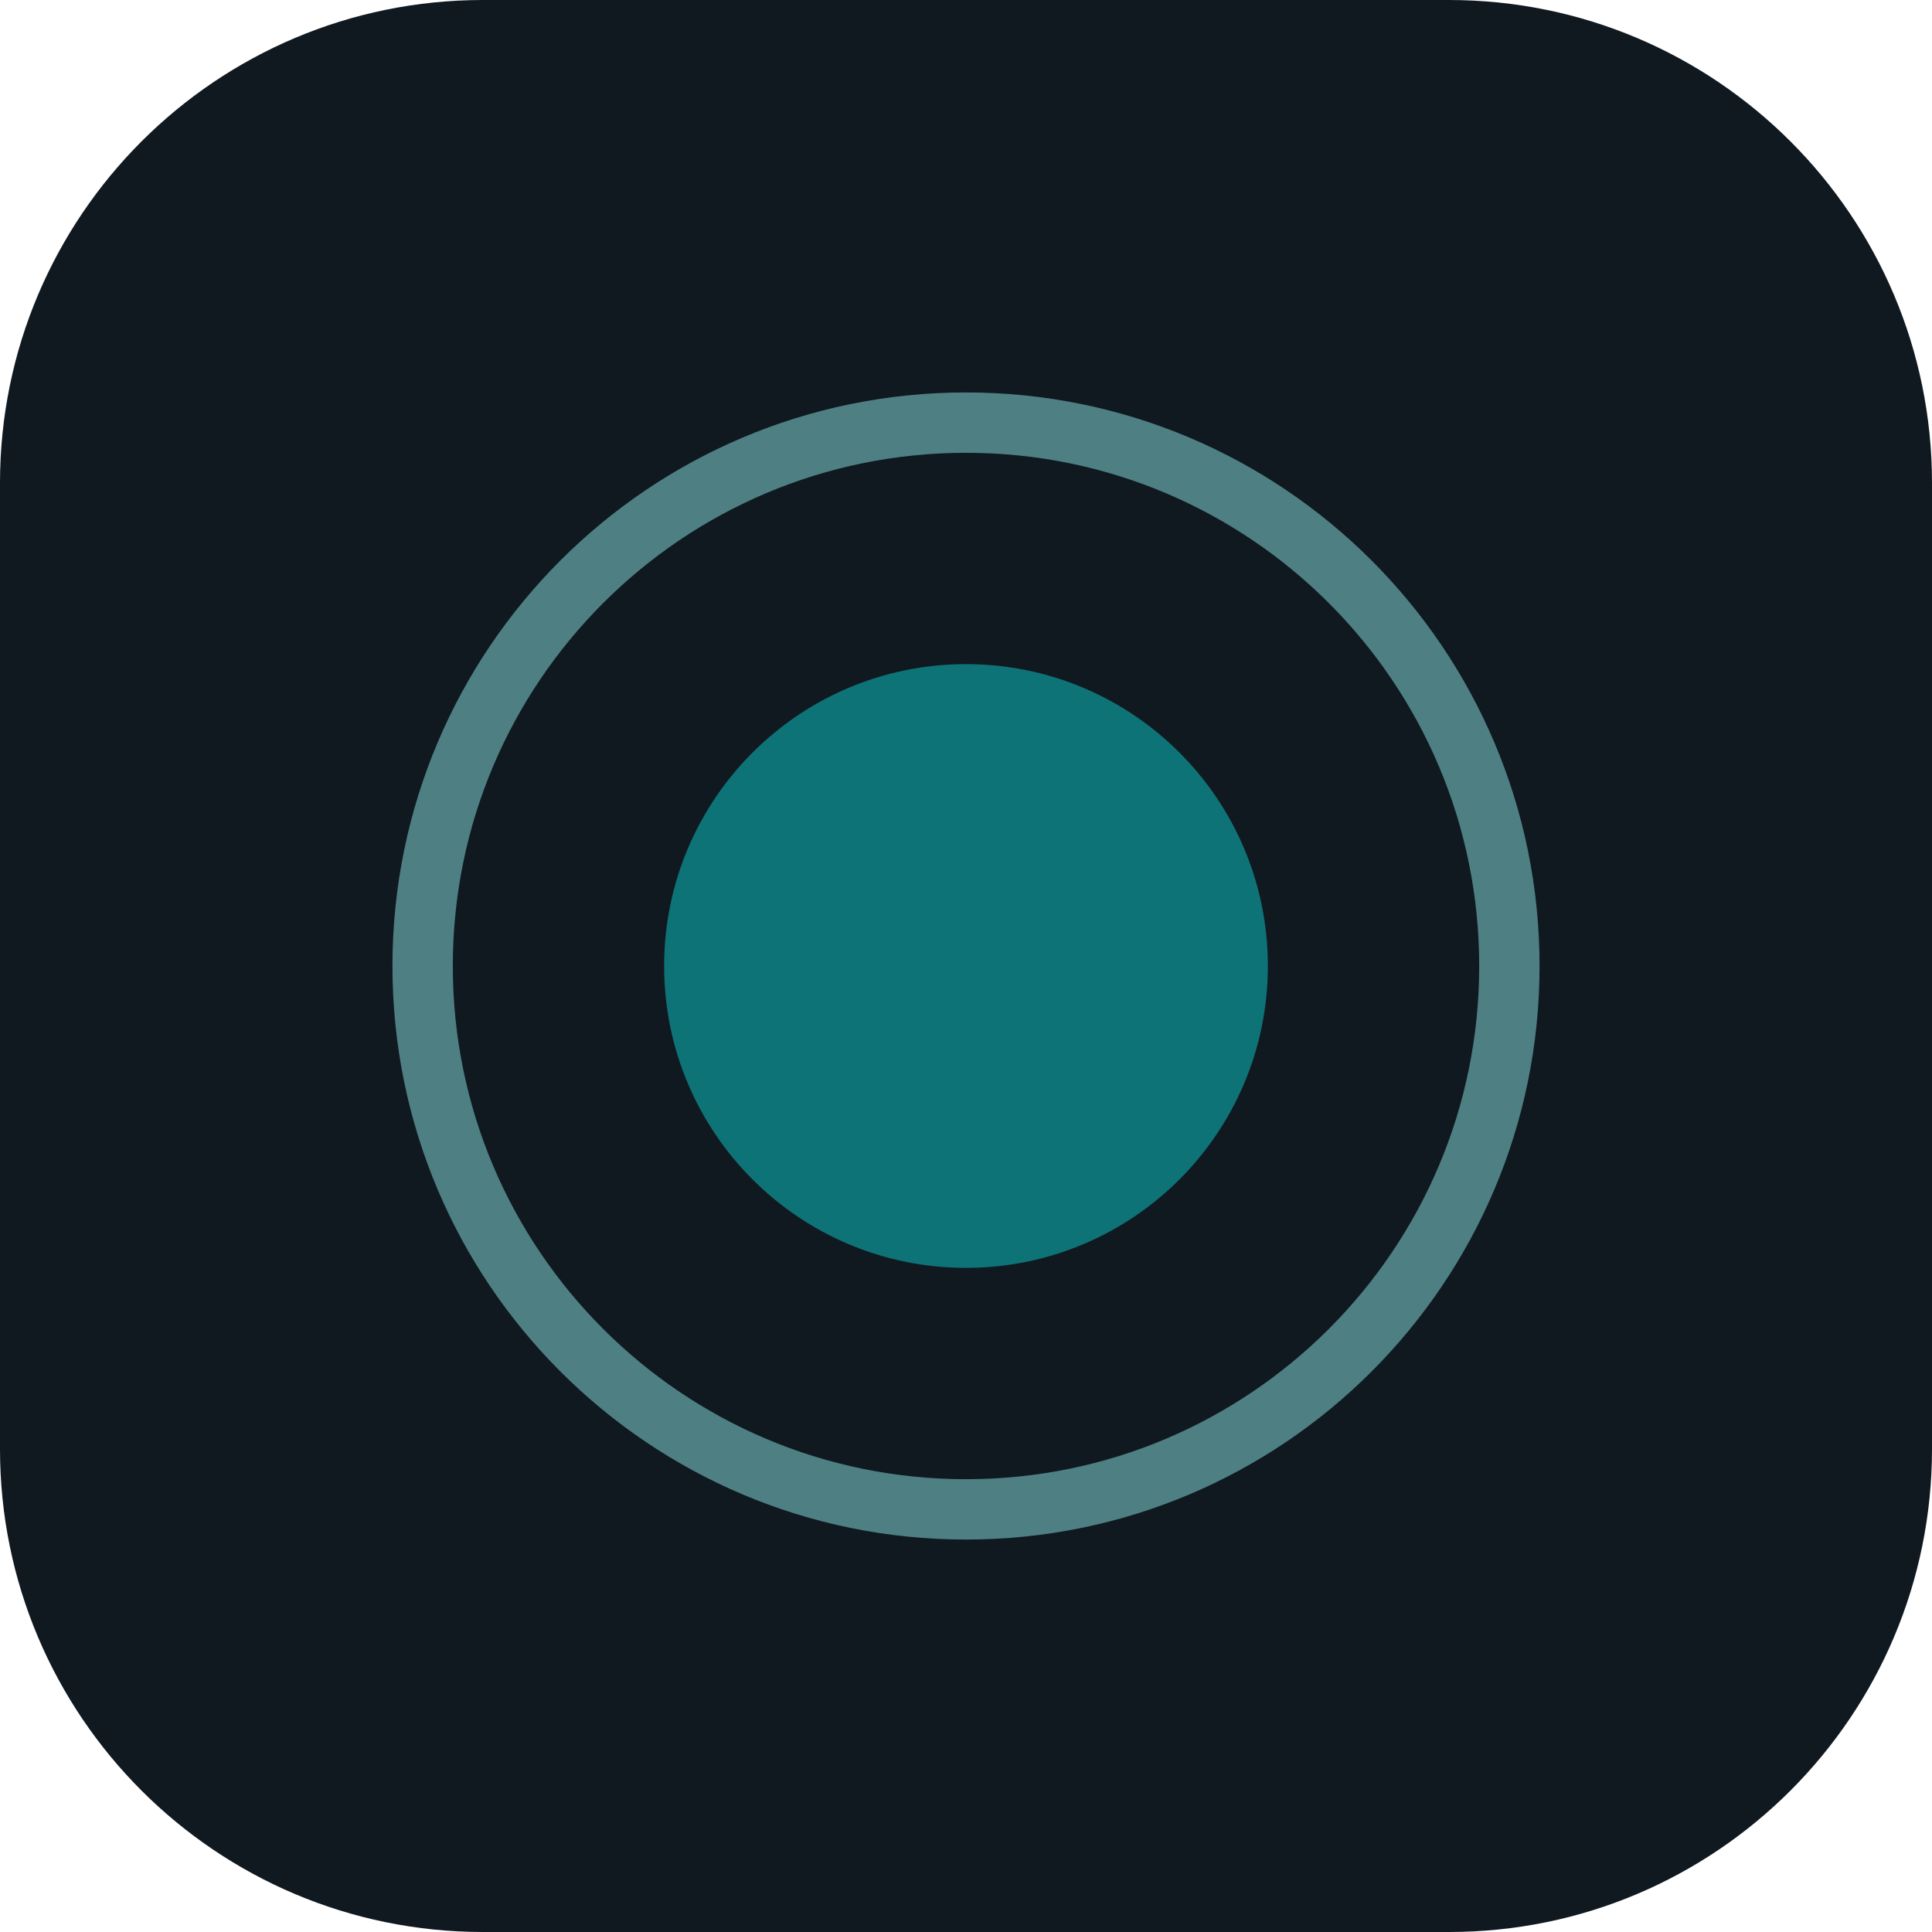
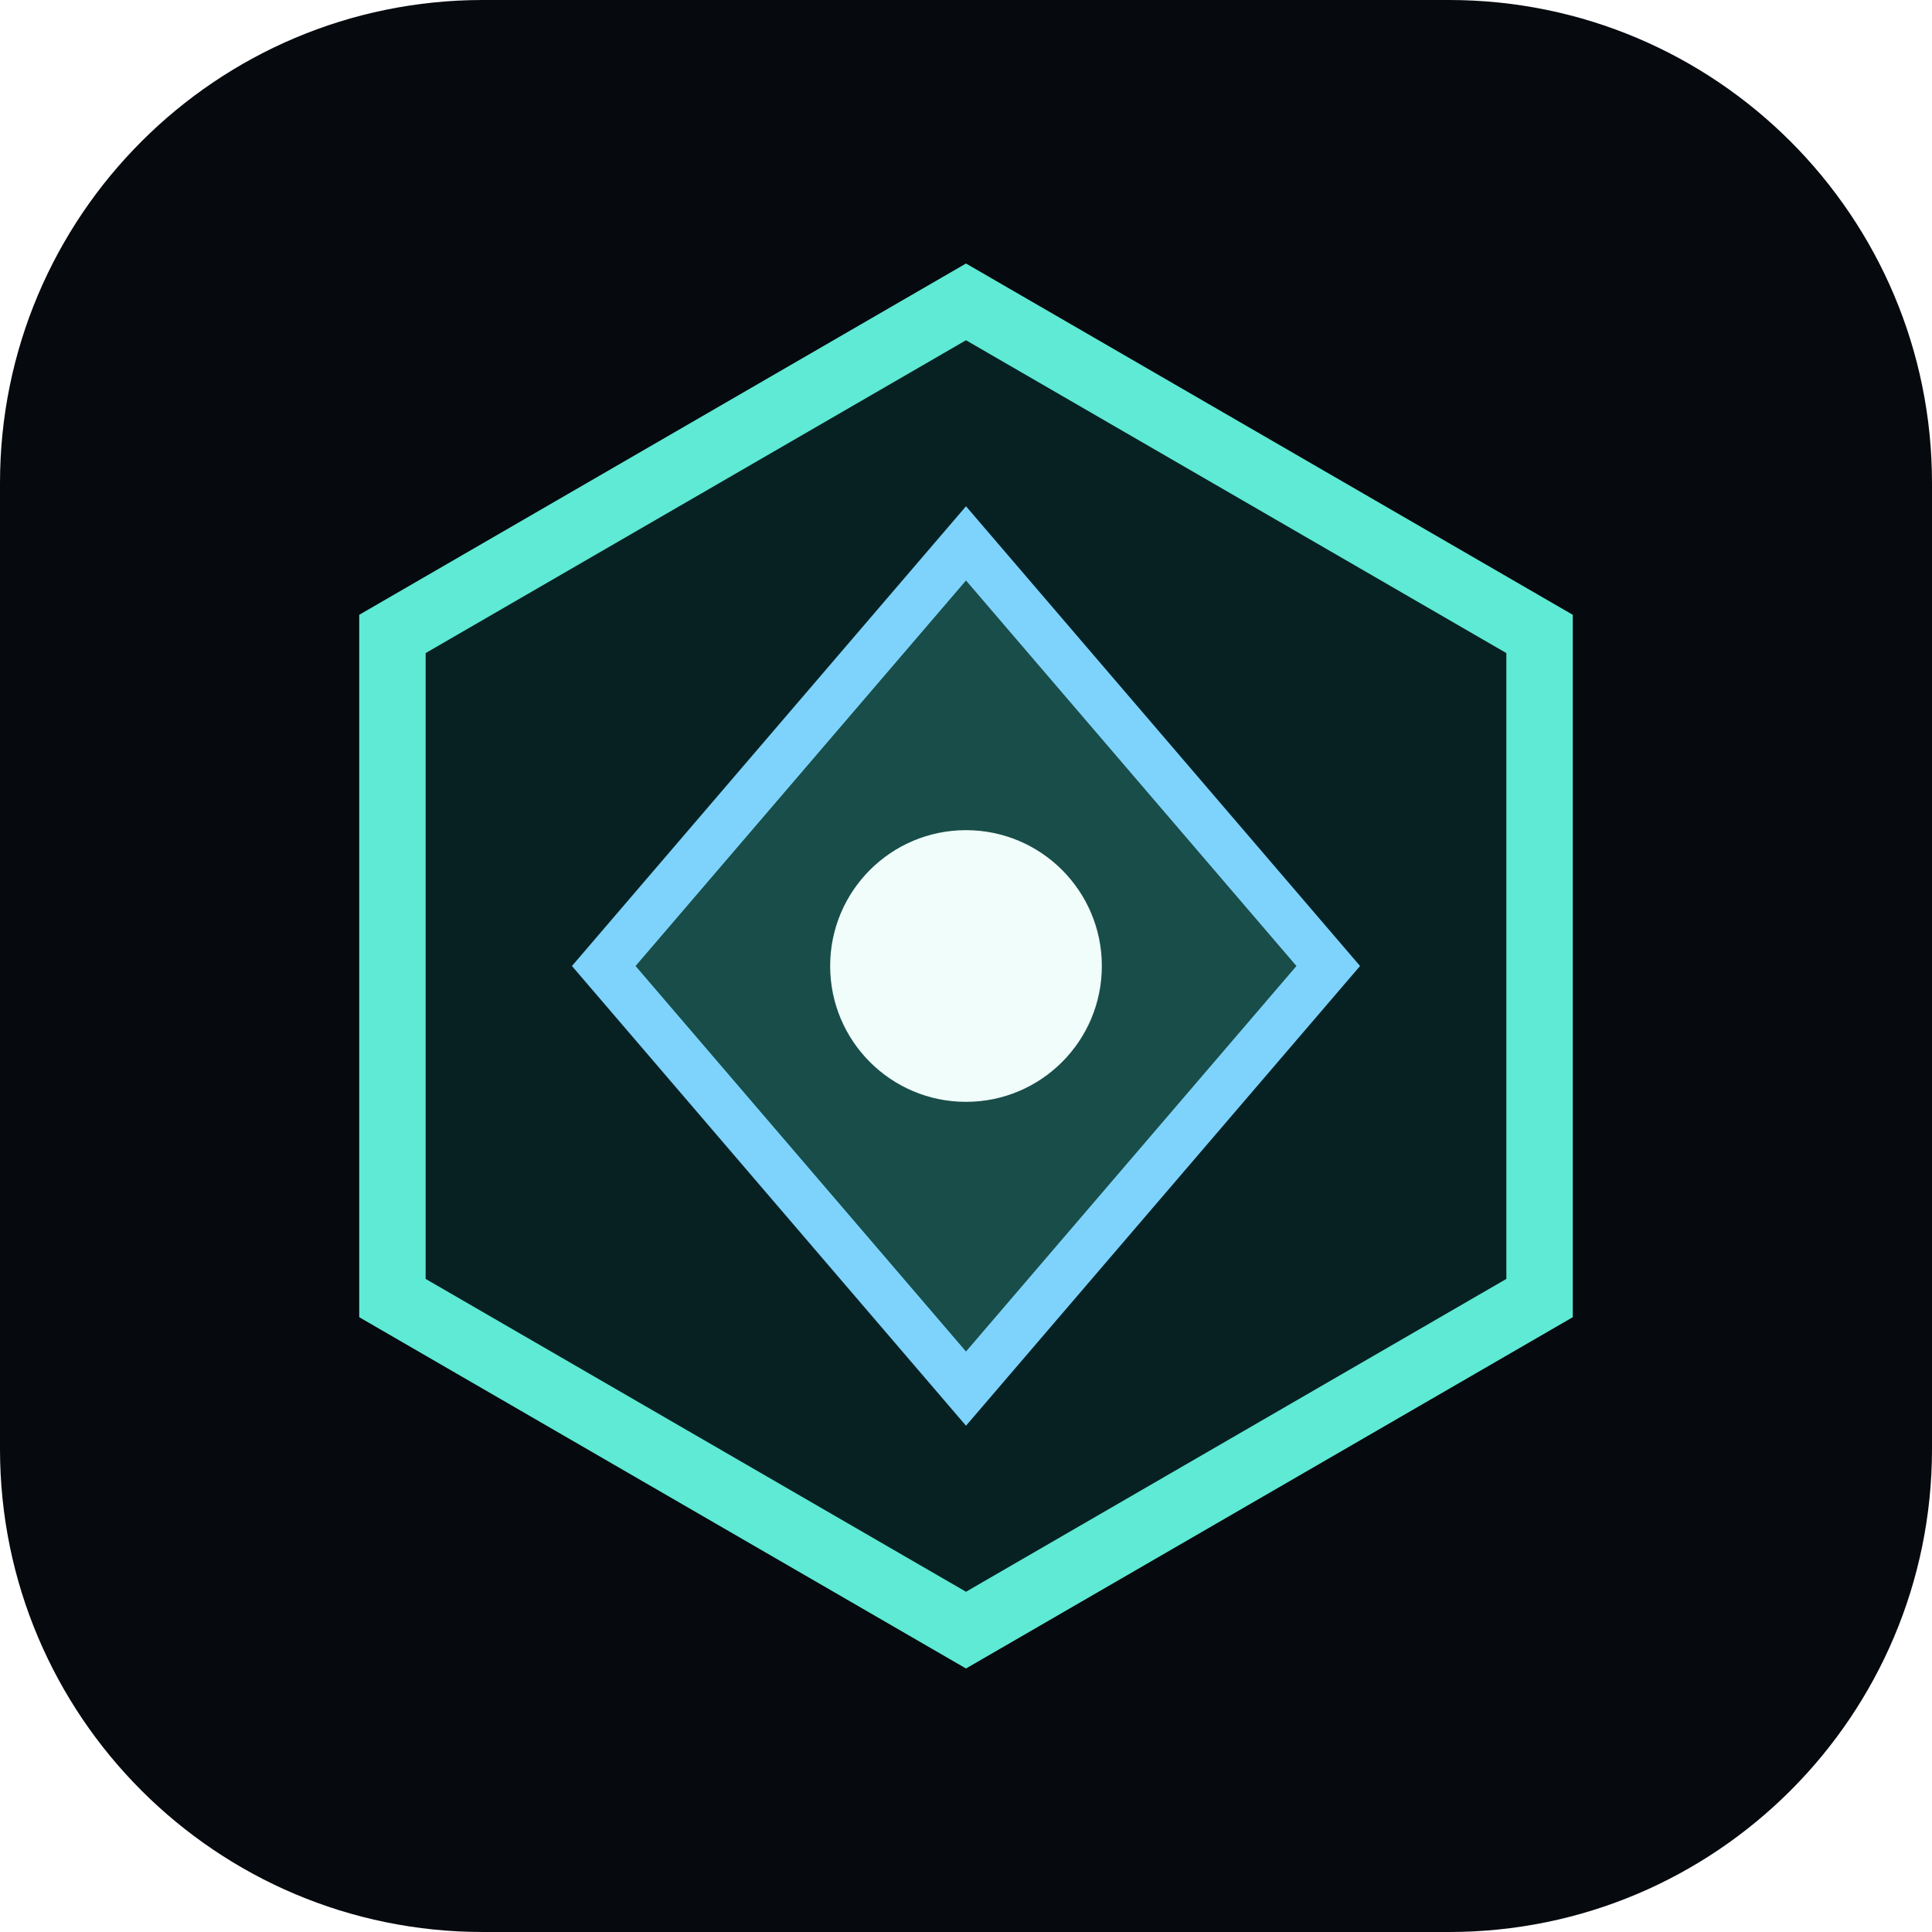
<svg xmlns="http://www.w3.org/2000/svg" viewBox="0 0 64 64" fill="none">
-   <rect width="64" height="64" rx="16" fill="#101820" />
-   <circle cx="32" cy="32" r="10" fill="#0D7377" />
-   <circle cx="32" cy="32" r="18" stroke="#7FD4D6" stroke-width="2" opacity="0.55" />
+   <rect width="64" height="64" rx="16" fill="#06090E" />
+   <polygon points="32,10 51,21 51,43 32,54 13,43 13,21" stroke="#5EEAD4" stroke-width="2.2" fill="rgba(20,184,166,0.14)" />
+   <polygon points="32,18 44,32 32,46 20,32" stroke="#7DD3FC" stroke-width="1.6" fill="rgba(94,234,212,0.22)" />
+   <circle cx="32" cy="32" r="4.5" fill="#F0FDFA" />
</svg>
